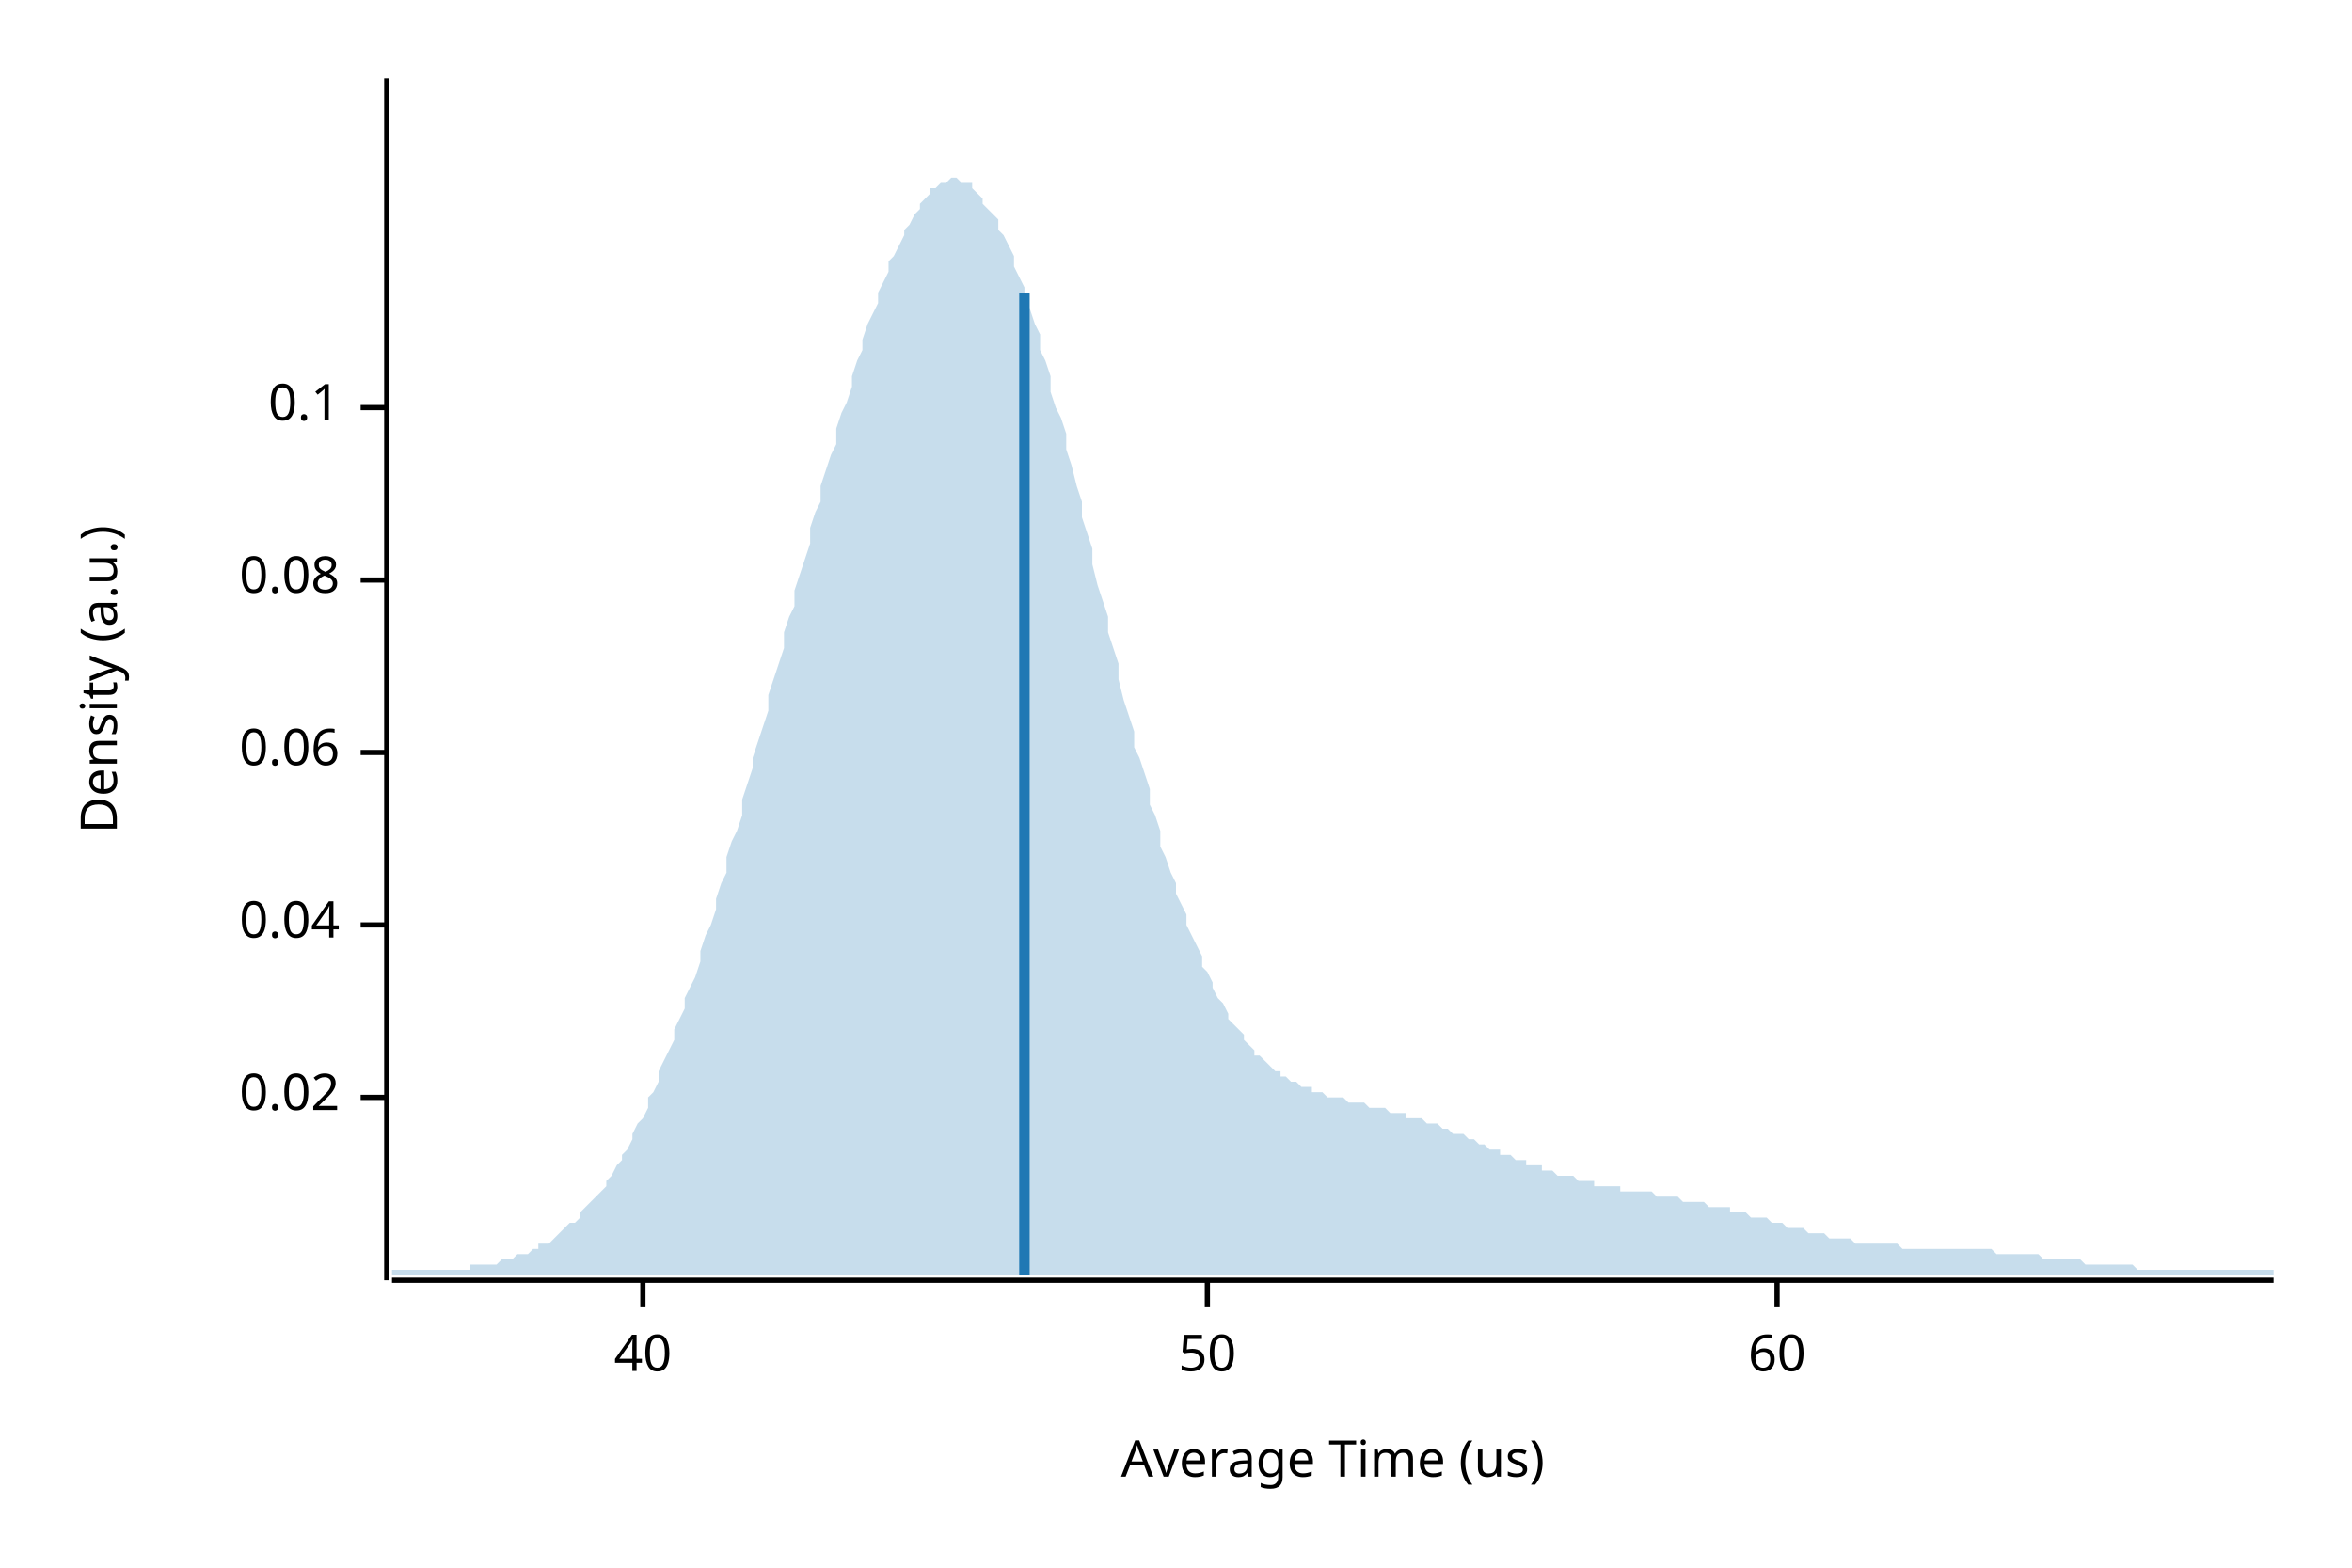
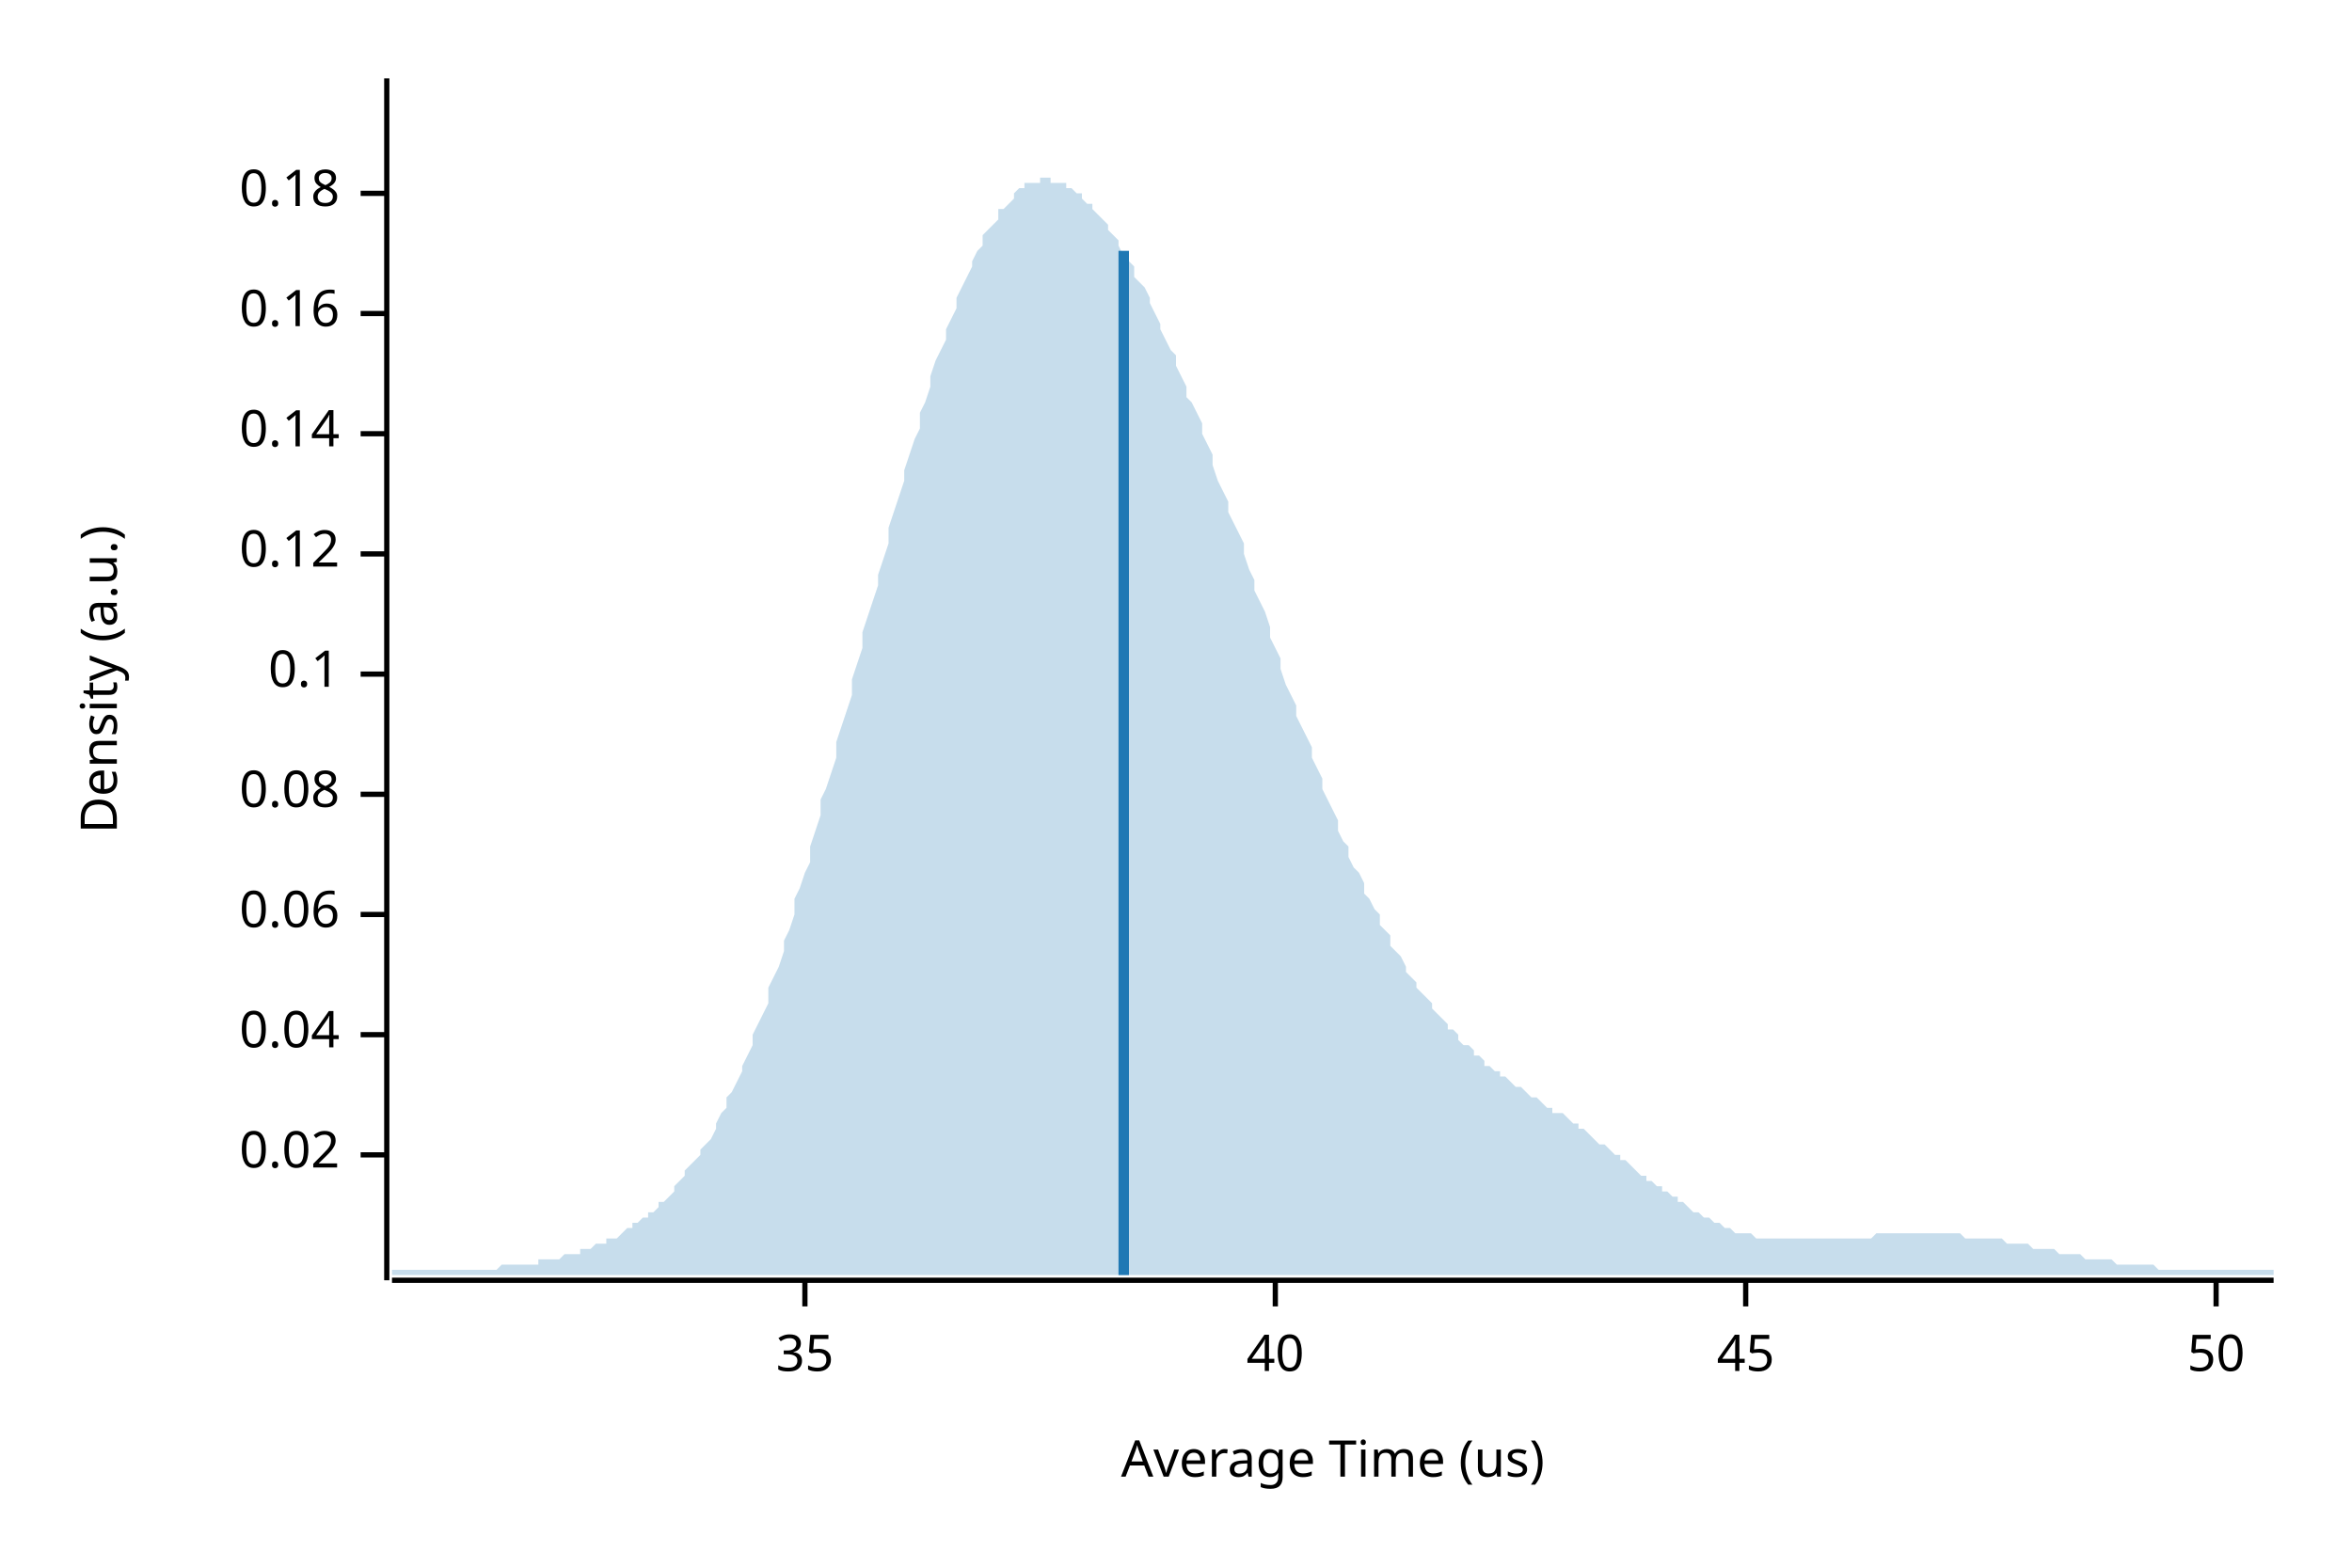
<svg xmlns="http://www.w3.org/2000/svg" width="450" height="300" viewBox="0 0 450 300">
  <text x="15" y="130" dy="0.76em" text-anchor="middle" font-family="sans-serif" font-size="9.677" opacity="1" fill="#000000" transform="rotate(270, 15, 130)">
Density (a.u.)
</text>
  <text x="255" y="285" dy="-0.5ex" text-anchor="middle" font-family="sans-serif" font-size="9.677" opacity="1" fill="#000000">
Average Time (us)
</text>
  <polyline fill="none" opacity="1" stroke="#000000" stroke-width="1" points="74,15 74,245 " />
-   <text x="65" y="210" dy="0.5ex" text-anchor="end" font-family="sans-serif" font-size="9.677" opacity="1" fill="#000000">
+   <text x="65" y="221" dy="0.5ex" text-anchor="end" font-family="sans-serif" font-size="9.677" opacity="1" fill="#000000">
0.02
</text>
-   <polyline fill="none" opacity="1" stroke="#000000" stroke-width="1" points="69,210 74,210 " />
-   <text x="65" y="177" dy="0.5ex" text-anchor="end" font-family="sans-serif" font-size="9.677" opacity="1" fill="#000000">
+   <polyline fill="none" opacity="1" stroke="#000000" stroke-width="1" points="69,221 74,221 " />
+   <text x="65" y="198" dy="0.5ex" text-anchor="end" font-family="sans-serif" font-size="9.677" opacity="1" fill="#000000">
0.04
</text>
-   <polyline fill="none" opacity="1" stroke="#000000" stroke-width="1" points="69,177 74,177 " />
-   <text x="65" y="144" dy="0.5ex" text-anchor="end" font-family="sans-serif" font-size="9.677" opacity="1" fill="#000000">
+   <polyline fill="none" opacity="1" stroke="#000000" stroke-width="1" points="69,198 74,198 " />
+   <text x="65" y="175" dy="0.5ex" text-anchor="end" font-family="sans-serif" font-size="9.677" opacity="1" fill="#000000">
0.06
</text>
-   <polyline fill="none" opacity="1" stroke="#000000" stroke-width="1" points="69,144 74,144 " />
-   <text x="65" y="111" dy="0.5ex" text-anchor="end" font-family="sans-serif" font-size="9.677" opacity="1" fill="#000000">
+   <polyline fill="none" opacity="1" stroke="#000000" stroke-width="1" points="69,175 74,175 " />
+   <text x="65" y="152" dy="0.5ex" text-anchor="end" font-family="sans-serif" font-size="9.677" opacity="1" fill="#000000">
0.08
</text>
-   <polyline fill="none" opacity="1" stroke="#000000" stroke-width="1" points="69,111 74,111 " />
-   <text x="65" y="78" dy="0.5ex" text-anchor="end" font-family="sans-serif" font-size="9.677" opacity="1" fill="#000000">
+   <polyline fill="none" opacity="1" stroke="#000000" stroke-width="1" points="69,152 74,152 " />
+   <text x="65" y="129" dy="0.5ex" text-anchor="end" font-family="sans-serif" font-size="9.677" opacity="1" fill="#000000">
0.1
</text>
-   <polyline fill="none" opacity="1" stroke="#000000" stroke-width="1" points="69,78 74,78 " />
+   <polyline fill="none" opacity="1" stroke="#000000" stroke-width="1" points="69,129 74,129 " />
+   <text x="65" y="106" dy="0.5ex" text-anchor="end" font-family="sans-serif" font-size="9.677" opacity="1" fill="#000000">
+ 0.12
+ </text>
+   <polyline fill="none" opacity="1" stroke="#000000" stroke-width="1" points="69,106 74,106 " />
+   <text x="65" y="83" dy="0.5ex" text-anchor="end" font-family="sans-serif" font-size="9.677" opacity="1" fill="#000000">
+ 0.14
+ </text>
+   <polyline fill="none" opacity="1" stroke="#000000" stroke-width="1" points="69,83 74,83 " />
+   <text x="65" y="60" dy="0.5ex" text-anchor="end" font-family="sans-serif" font-size="9.677" opacity="1" fill="#000000">
+ 0.16
+ </text>
+   <polyline fill="none" opacity="1" stroke="#000000" stroke-width="1" points="69,60 74,60 " />
+   <text x="65" y="37" dy="0.5ex" text-anchor="end" font-family="sans-serif" font-size="9.677" opacity="1" fill="#000000">
+ 0.18
+ </text>
+   <polyline fill="none" opacity="1" stroke="#000000" stroke-width="1" points="69,37 74,37 " />
  <polyline fill="none" opacity="1" stroke="#000000" stroke-width="1" points="75,245 435,245 " />
-   <text x="123" y="255" dy="0.76em" text-anchor="middle" font-family="sans-serif" font-size="9.677" opacity="1" fill="#000000">
+   <text x="154" y="255" dy="0.76em" text-anchor="middle" font-family="sans-serif" font-size="9.677" opacity="1" fill="#000000">
+ 35
+ </text>
+   <polyline fill="none" opacity="1" stroke="#000000" stroke-width="1" points="154,245 154,250 " />
+   <text x="244" y="255" dy="0.76em" text-anchor="middle" font-family="sans-serif" font-size="9.677" opacity="1" fill="#000000">
40
</text>
-   <polyline fill="none" opacity="1" stroke="#000000" stroke-width="1" points="123,245 123,250 " />
-   <text x="231" y="255" dy="0.76em" text-anchor="middle" font-family="sans-serif" font-size="9.677" opacity="1" fill="#000000">
+   <polyline fill="none" opacity="1" stroke="#000000" stroke-width="1" points="244,245 244,250 " />
+   <text x="334" y="255" dy="0.76em" text-anchor="middle" font-family="sans-serif" font-size="9.677" opacity="1" fill="#000000">
+ 45
+ </text>
+   <polyline fill="none" opacity="1" stroke="#000000" stroke-width="1" points="334,245 334,250 " />
+   <text x="424" y="255" dy="0.76em" text-anchor="middle" font-family="sans-serif" font-size="9.677" opacity="1" fill="#000000">
50
</text>
-   <polyline fill="none" opacity="1" stroke="#000000" stroke-width="1" points="231,245 231,250 " />
-   <text x="340" y="255" dy="0.76em" text-anchor="middle" font-family="sans-serif" font-size="9.677" opacity="1" fill="#000000">
- 60
- </text>
-   <polyline fill="none" opacity="1" stroke="#000000" stroke-width="1" points="340,245 340,250 " />
-   <polygon opacity="0.25" fill="#1F78B4" points="75,243 75,243 76,243 77,243 77,243 78,243 79,243 80,243 80,243 81,243 82,243 82,243 83,243 84,243 85,243 85,243 86,243 87,243 87,243 88,243 89,243 90,243 90,242 91,242 92,242 93,242 93,242 94,242 95,242 95,242 96,241 97,241 98,241 98,241 99,240 100,240 100,240 101,240 102,239 103,239 103,238 104,238 105,238 106,237 106,237 107,236 108,235 108,235 109,234 110,234 111,233 111,232 112,231 113,230 113,230 114,229 115,228 116,227 116,226 117,225 118,223 119,222 119,221 120,220 121,218 121,217 122,215 123,214 124,212 124,210 125,209 126,207 126,205 127,203 128,201 129,199 129,197 130,195 131,193 131,191 132,189 133,187 134,184 134,182 135,179 136,177 137,174 137,172 138,169 139,167 139,164 140,161 141,159 142,156 142,153 143,150 144,147 144,145 145,142 146,139 147,136 147,133 148,130 149,127 150,124 150,121 151,118 152,116 152,113 153,110 154,107 155,104 155,101 156,98 157,96 157,93 158,90 159,87 160,85 160,82 161,79 162,77 163,74 163,72 164,69 165,67 165,65 166,62 167,60 168,58 168,56 169,54 170,52 170,50 171,49 172,47 173,45 173,44 174,43 175,41 176,40 176,39 177,38 178,37 178,36 179,36 180,35 181,35 181,35 182,34 183,34 183,34 184,35 185,35 186,35 186,36 187,37 188,38 188,39 189,40 190,41 191,42 191,44 192,45 193,47 194,49 194,51 195,53 196,55 196,57 197,59 198,62 199,64 199,67 200,69 201,72 201,75 202,78 203,80 204,83 204,86 205,89 206,93 207,96 207,99 208,102 209,105 209,108 210,112 211,115 212,118 212,121 213,124 214,127 214,130 215,134 216,137 217,140 217,143 218,145 219,148 220,151 220,154 221,156 222,159 222,162 223,164 224,167 225,169 225,171 226,173 227,175 227,177 228,179 229,181 230,183 230,185 231,186 232,188 232,189 233,191 234,192 235,194 235,195 236,196 237,197 238,198 238,199 239,200 240,201 240,202 241,202 242,203 243,204 243,204 244,205 245,205 245,206 246,206 247,207 248,207 248,207 249,208 250,208 251,208 251,209 252,209 253,209 253,209 254,210 255,210 256,210 256,210 257,210 258,211 258,211 259,211 260,211 261,211 261,211 262,212 263,212 264,212 264,212 265,212 266,213 266,213 267,213 268,213 269,213 269,214 270,214 271,214 271,214 272,214 273,215 274,215 274,215 275,215 276,216 277,216 277,216 278,217 279,217 279,217 280,217 281,218 282,218 282,218 283,219 284,219 284,219 285,220 286,220 287,220 287,221 288,221 289,221 289,221 290,222 291,222 292,222 292,223 293,223 294,223 295,223 295,224 296,224 297,224 297,224 298,225 299,225 300,225 300,225 301,225 302,226 302,226 303,226 304,226 305,226 305,227 306,227 307,227 308,227 308,227 309,227 310,227 310,228 311,228 312,228 313,228 313,228 314,228 315,228 315,228 316,228 317,229 318,229 318,229 319,229 320,229 321,229 321,229 322,230 323,230 323,230 324,230 325,230 326,230 326,230 327,231 328,231 328,231 329,231 330,231 331,231 331,232 332,232 333,232 333,232 334,232 335,233 336,233 336,233 337,233 338,233 339,234 339,234 340,234 341,234 341,234 342,235 343,235 344,235 344,235 345,235 346,236 346,236 347,236 348,236 349,236 349,236 350,237 351,237 352,237 352,237 353,237 354,237 354,237 355,238 356,238 357,238 357,238 358,238 359,238 359,238 360,238 361,238 362,238 362,238 363,238 364,239 365,239 365,239 366,239 367,239 367,239 368,239 369,239 370,239 370,239 371,239 372,239 372,239 373,239 374,239 375,239 375,239 376,239 377,239 378,239 378,239 379,239 380,239 380,239 381,239 382,240 383,240 383,240 384,240 385,240 385,240 386,240 387,240 388,240 388,240 389,240 390,240 390,240 391,241 392,241 393,241 393,241 394,241 395,241 396,241 396,241 397,241 398,241 398,241 399,242 400,242 401,242 401,242 402,242 403,242 403,242 404,242 405,242 406,242 406,242 407,242 408,242 409,243 409,243 410,243 411,243 411,243 412,243 413,243 414,243 414,243 415,243 416,243 416,243 417,243 418,243 419,243 419,243 420,243 421,243 422,243 422,243 423,243 424,243 424,243 425,243 426,243 427,243 427,243 428,243 429,243 429,243 430,243 431,243 432,243 432,243 433,243 434,243 435,243 435,244 75,244 " />
-   <polyline fill="none" opacity="1" stroke="#1F78B4" stroke-width="2" points="196,244 196,56 " />
+   <polyline fill="none" opacity="1" stroke="#000000" stroke-width="1" points="424,245 424,250 " />
+   <polygon opacity="0.25" fill="#1F78B4" points="75,243 75,243 76,243 77,243 77,243 78,243 79,243 80,243 80,243 81,243 82,243 82,243 83,243 84,243 85,243 85,243 86,243 87,243 87,243 88,243 89,243 90,243 90,243 91,243 92,243 93,243 93,243 94,243 95,243 95,243 96,242 97,242 98,242 98,242 99,242 100,242 100,242 101,242 102,242 103,242 103,241 104,241 105,241 106,241 106,241 107,241 108,240 108,240 109,240 110,240 111,240 111,239 112,239 113,239 113,239 114,238 115,238 116,238 116,237 117,237 118,237 119,236 119,236 120,235 121,235 121,234 122,234 123,233 124,233 124,232 125,232 126,231 126,230 127,230 128,229 129,228 129,227 130,226 131,225 131,224 132,223 133,222 134,221 134,220 135,219 136,218 137,216 137,215 138,213 139,212 139,210 140,209 141,207 142,205 142,204 143,202 144,200 144,198 145,196 146,194 147,192 147,189 148,187 149,185 150,182 150,180 151,178 152,175 152,172 153,170 154,167 155,165 155,162 156,159 157,156 157,153 158,151 159,148 160,145 160,142 161,139 162,136 163,133 163,130 164,127 165,124 165,121 166,118 167,115 168,112 168,110 169,107 170,104 170,101 171,98 172,95 173,92 173,90 174,87 175,84 176,82 176,79 177,77 178,74 178,72 179,69 180,67 181,65 181,63 182,61 183,59 183,57 184,55 185,53 186,51 186,50 187,48 188,47 188,45 189,44 190,43 191,42 191,40 192,40 193,39 194,38 194,37 195,36 196,36 196,35 197,35 198,35 199,35 199,34 200,34 201,34 201,35 202,35 203,35 204,35 204,36 205,36 206,37 207,37 207,38 208,39 209,39 209,40 210,41 211,42 212,43 212,44 213,45 214,46 214,47 215,49 216,50 217,51 217,53 218,54 219,55 220,57 220,58 221,60 222,62 222,63 223,65 224,67 225,68 225,70 226,72 227,74 227,76 228,77 229,79 230,81 230,83 231,85 232,87 232,89 233,92 234,94 235,96 235,98 236,100 237,102 238,104 238,106 239,109 240,111 240,113 241,115 242,117 243,120 243,122 244,124 245,126 245,128 246,131 247,133 248,135 248,137 249,139 250,141 251,143 251,145 252,147 253,149 253,151 254,153 255,155 256,157 256,159 257,161 258,162 258,164 259,166 260,167 261,169 261,171 262,172 263,174 264,175 264,177 265,178 266,179 266,181 267,182 268,183 269,185 269,186 270,187 271,188 271,189 272,190 273,191 274,192 274,193 275,194 276,195 277,196 277,197 278,197 279,198 279,199 280,200 281,200 282,201 282,202 283,202 284,203 284,204 285,204 286,205 287,205 287,206 288,206 289,207 289,207 290,208 291,208 292,209 292,209 293,210 294,210 295,211 295,211 296,212 297,212 297,213 298,213 299,213 300,214 300,214 301,215 302,215 302,216 303,216 304,217 305,218 305,218 306,219 307,219 308,220 308,220 309,221 310,221 310,222 311,222 312,223 313,224 313,224 314,225 315,225 315,226 316,226 317,227 318,227 318,228 319,228 320,229 321,229 321,230 322,230 323,231 323,231 324,232 325,232 326,233 326,233 327,233 328,234 328,234 329,234 330,235 331,235 331,235 332,236 333,236 333,236 334,236 335,236 336,237 336,237 337,237 338,237 339,237 339,237 340,237 341,237 341,237 342,237 343,237 344,237 344,237 345,237 346,237 346,237 347,237 348,237 349,237 349,237 350,237 351,237 352,237 352,237 353,237 354,237 354,237 355,237 356,237 357,237 357,237 358,237 359,236 359,236 360,236 361,236 362,236 362,236 363,236 364,236 365,236 365,236 366,236 367,236 367,236 368,236 369,236 370,236 370,236 371,236 372,236 372,236 373,236 374,236 375,236 375,236 376,237 377,237 378,237 378,237 379,237 380,237 380,237 381,237 382,237 383,237 383,237 384,238 385,238 385,238 386,238 387,238 388,238 388,238 389,239 390,239 390,239 391,239 392,239 393,239 393,239 394,240 395,240 396,240 396,240 397,240 398,240 398,240 399,241 400,241 401,241 401,241 402,241 403,241 403,241 404,241 405,242 406,242 406,242 407,242 408,242 409,242 409,242 410,242 411,242 411,242 412,242 413,243 414,243 414,243 415,243 416,243 416,243 417,243 418,243 419,243 419,243 420,243 421,243 422,243 422,243 423,243 424,243 424,243 425,243 426,243 427,243 427,243 428,243 429,243 429,243 430,243 431,243 432,243 432,243 433,243 434,243 435,243 435,244 75,244 " />
+   <polyline fill="none" opacity="1" stroke="#1F78B4" stroke-width="2" points="215,244 215,48 " />
</svg>
